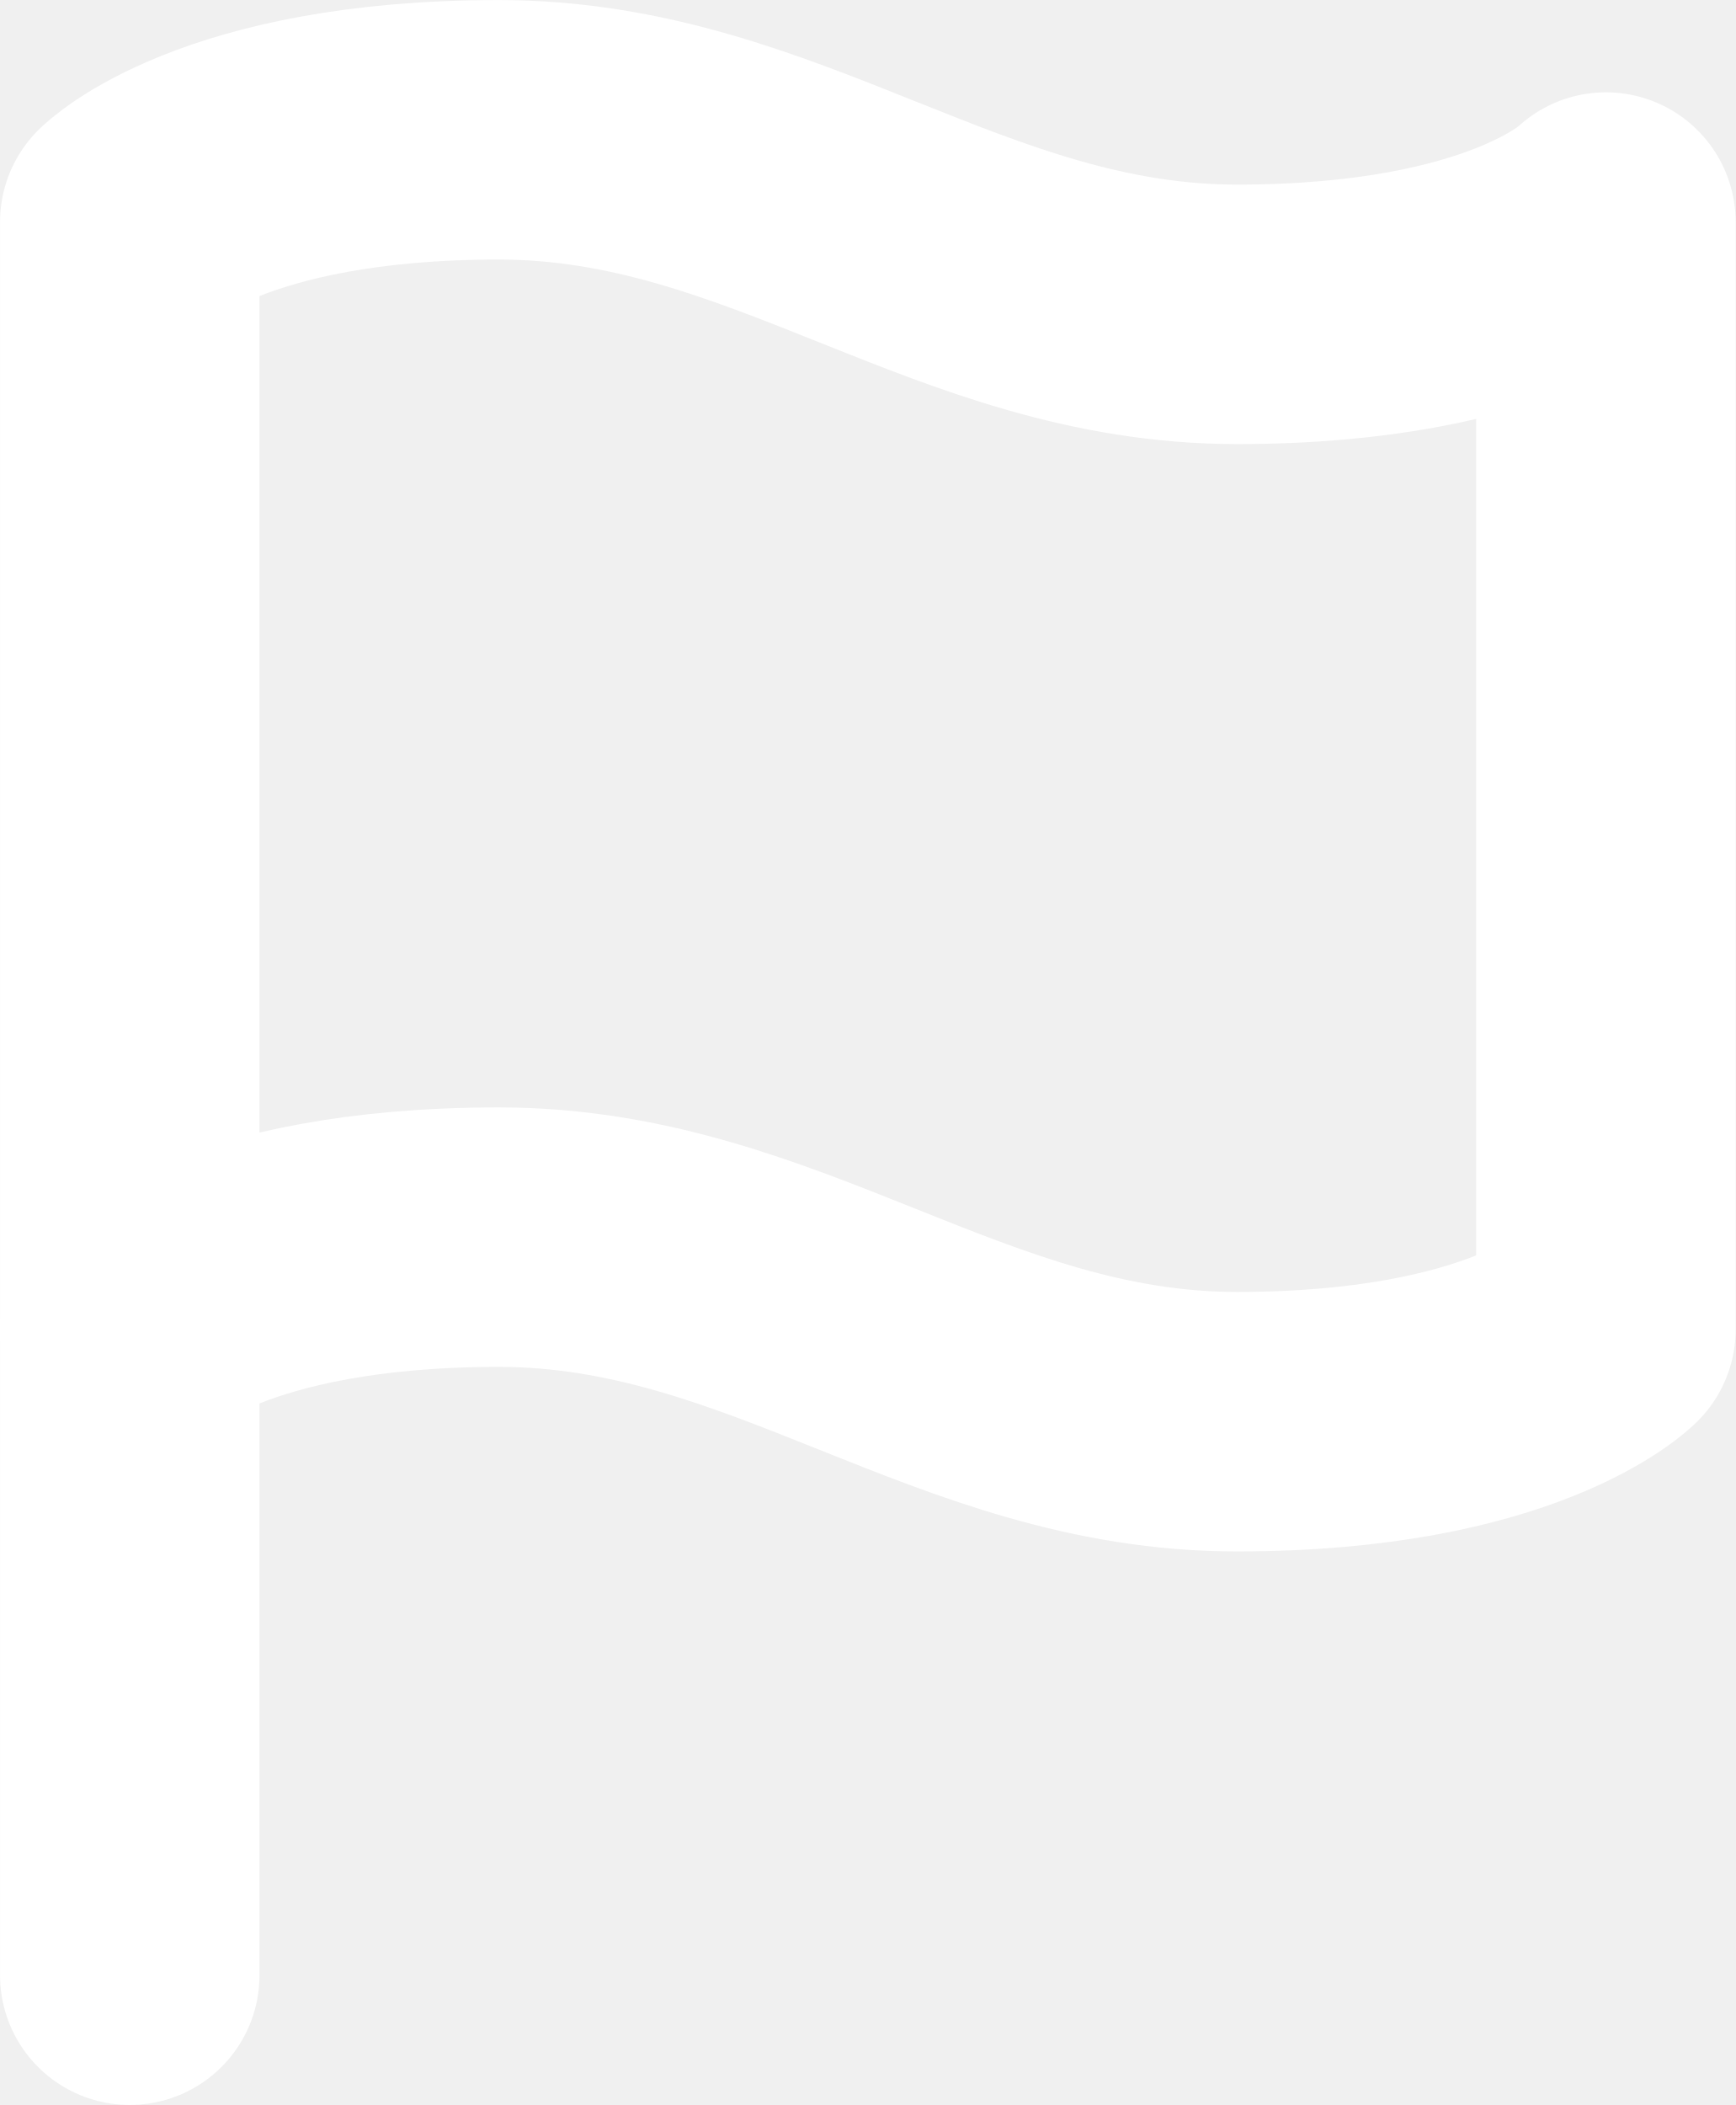
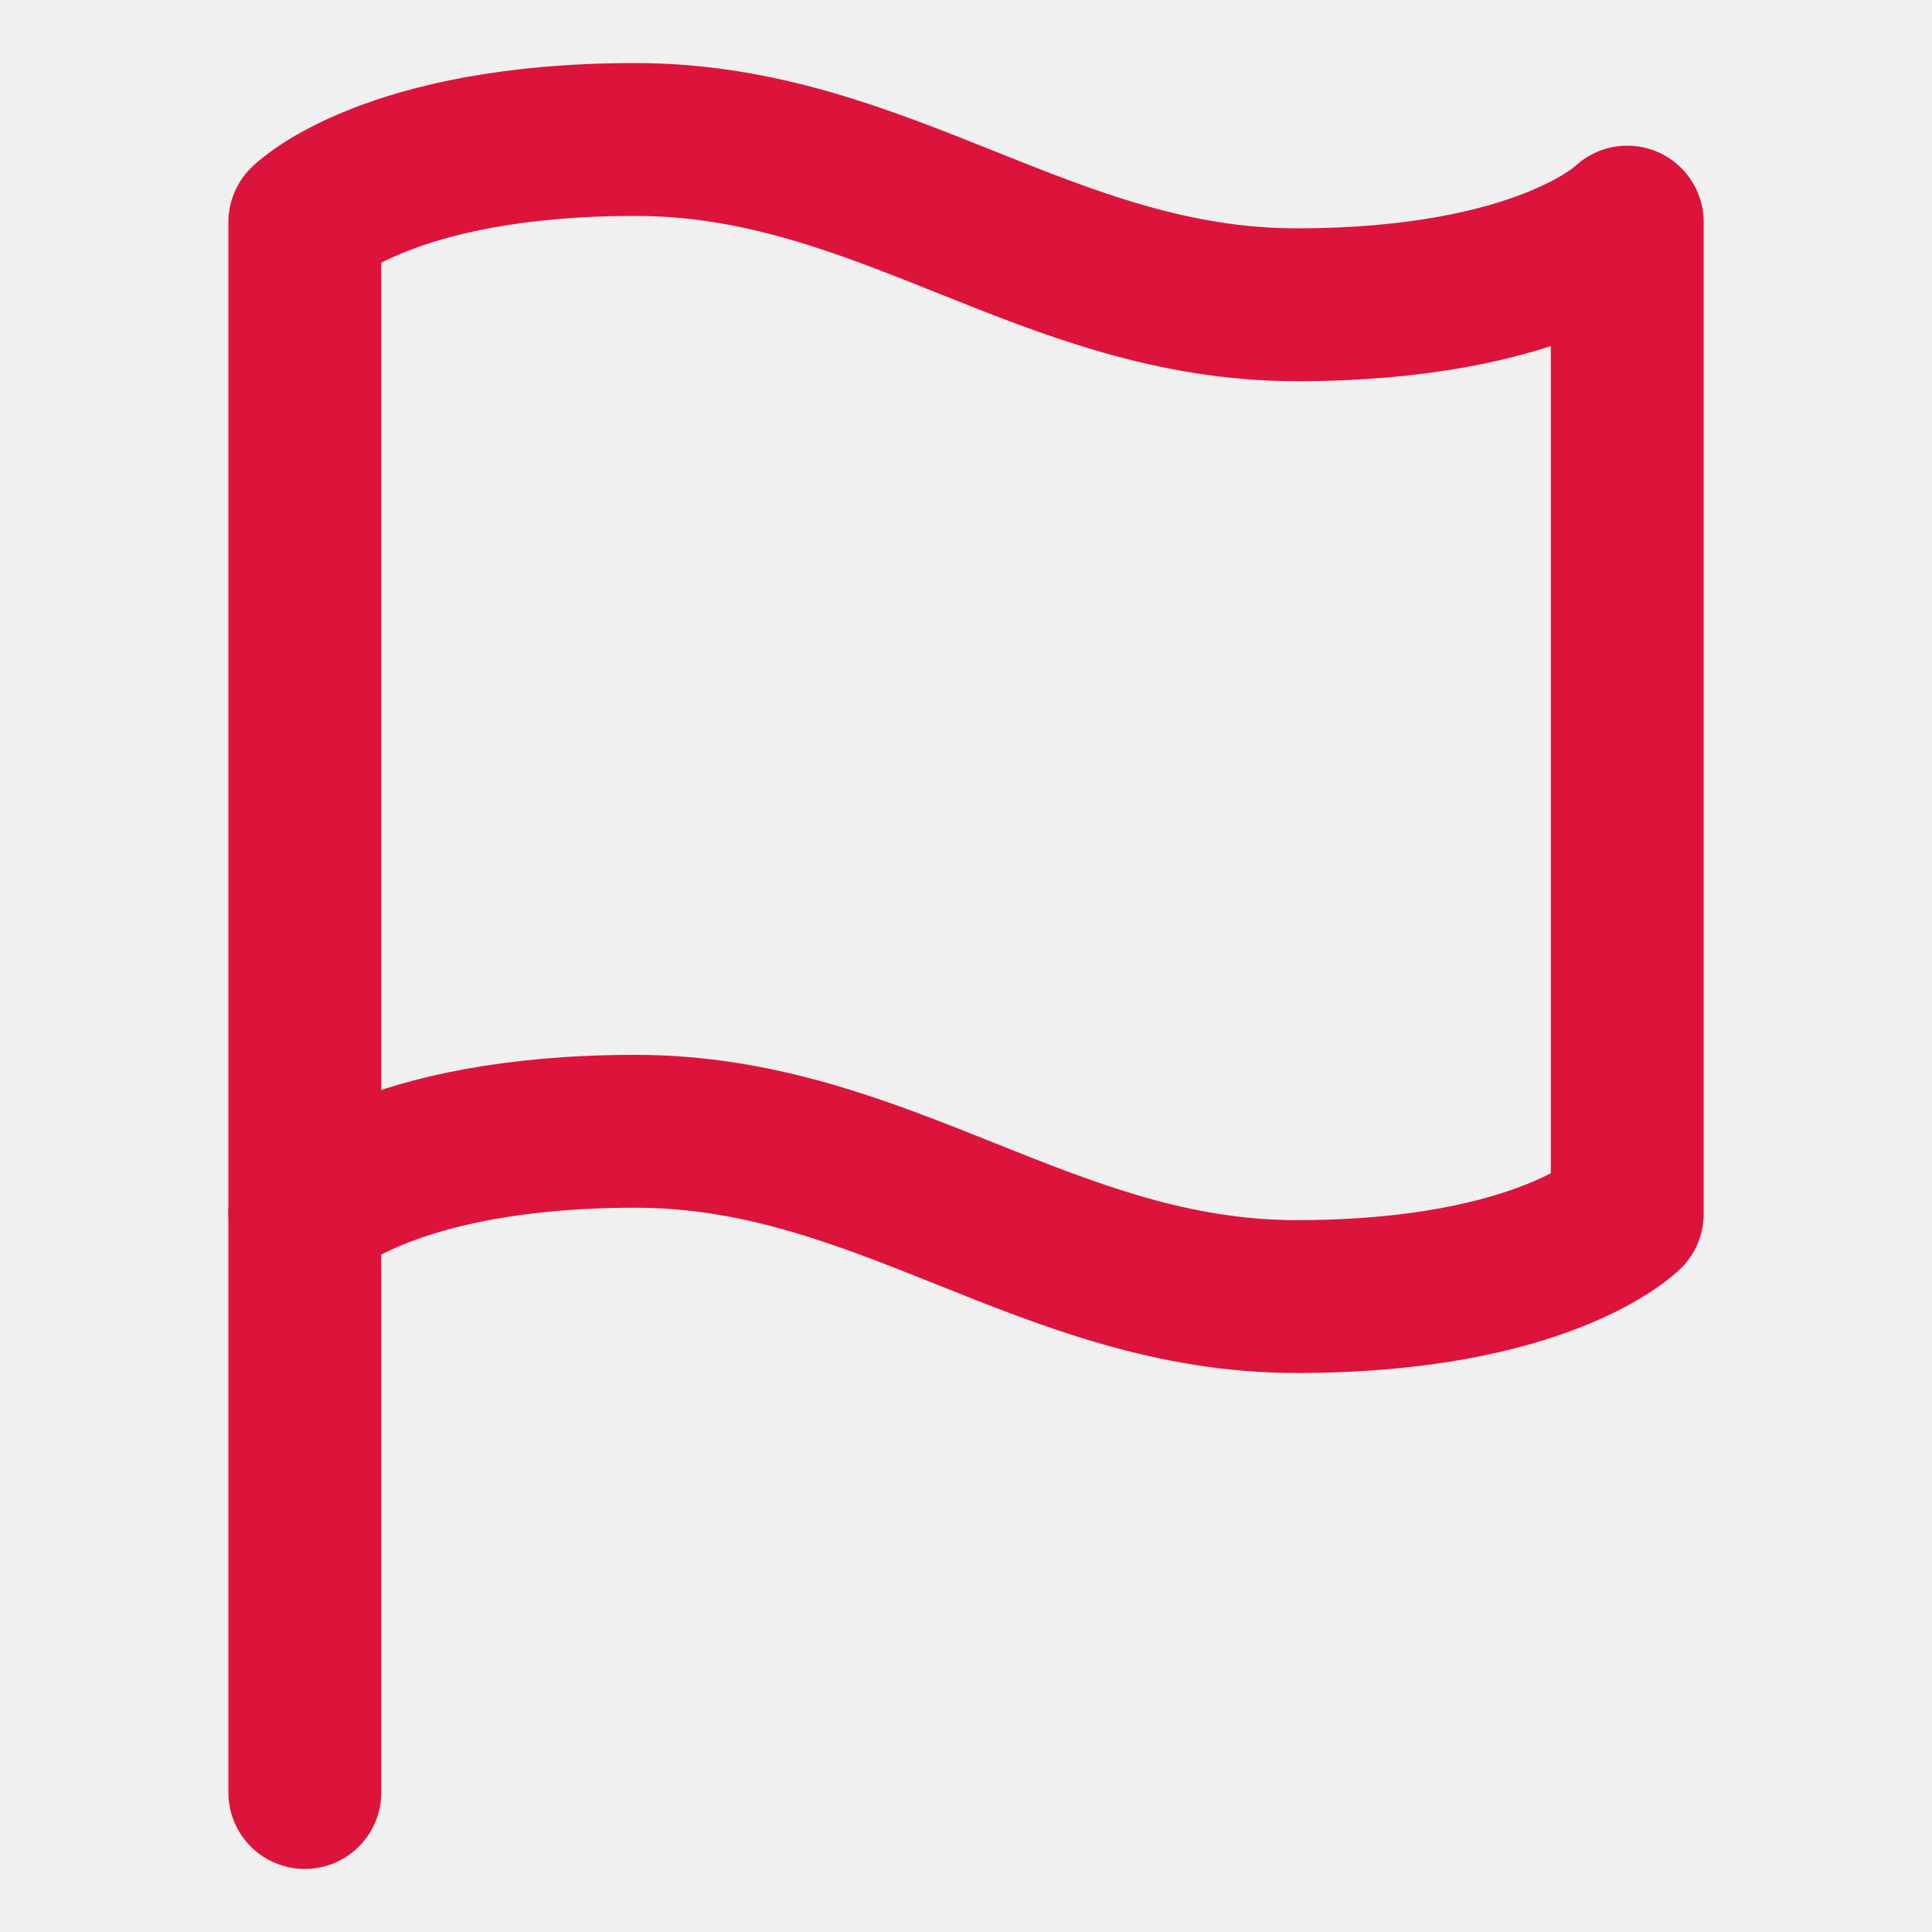
- <svg xmlns="http://www.w3.org/2000/svg" version="1.1" width="16.725" height="20.281" viewBox="0,0,16.725,20.281">
-   <g transform="translate(-311.6376,-169.8595)">
-     <g data-paper-data="{&quot;isPaintingLayer&quot;:true}" fill="none" fill-rule="nonzero" stroke="#ffffff" stroke-width="2.5" stroke-linecap="round" stroke-linejoin="round" stroke-miterlimit="10" stroke-dasharray="" stroke-dashoffset="0" style="mix-blend-mode: normal">
-       <g>
-         <path d="M312.888,171.999c0,0 0.889,-0.889 3.556,-0.889c2.667,0 4.445,1.778 7.112,1.778c2.667,0 3.556,-0.889 3.556,-0.889v10.669c0,0 -0.889,0.889 -3.556,0.889c-2.667,0 -4.445,-1.778 -7.112,-1.778c-2.667,0 -3.556,0.889 -3.556,0.889z" />
-         <path d="M312.888,182.667v6.223" />
-       </g>
+ <svg xmlns="http://www.w3.org/2000/svg" version="1.1" width="31.596" height="31.596" viewBox="0,0,31.596,31.596">
+   <g transform="translate(-164.2019,-304.2019)">
+     <g data-paper-data="{&quot;isPaintingLayer&quot;:true}" fill-rule="nonzero" stroke-miterlimit="10" stroke-dasharray="" stroke-dashoffset="0" style="mix-blend-mode: normal">
+       <path d="M164.452,335.548v-31.096h31.096v31.096z" fill-opacity="0.004" fill="#ffffff" stroke-opacity="0.004" stroke="#ffffff" stroke-width="0.5" stroke-linecap="butt" stroke-linejoin="miter" />
+       <path d="M169.187,307.835c0,0 1.352,-1.352 5.407,-1.352c4.055,0 6.758,2.703 10.813,2.703c4.055,0 5.407,-1.352 5.407,-1.352v16.22c0,0 -1.352,1.352 -5.407,1.352c-4.055,0 -6.758,-2.703 -10.813,-2.703c-4.055,0 -5.407,1.352 -5.407,1.352z" fill="none" stroke="#dc143c" stroke-width="2.5" stroke-linecap="round" stroke-linejoin="round" />
+       <path d="M169.187,333.517v-9.462" fill="none" stroke="#dc143c" stroke-width="2.5" stroke-linecap="round" stroke-linejoin="round" />
    </g>
  </g>
</svg>
